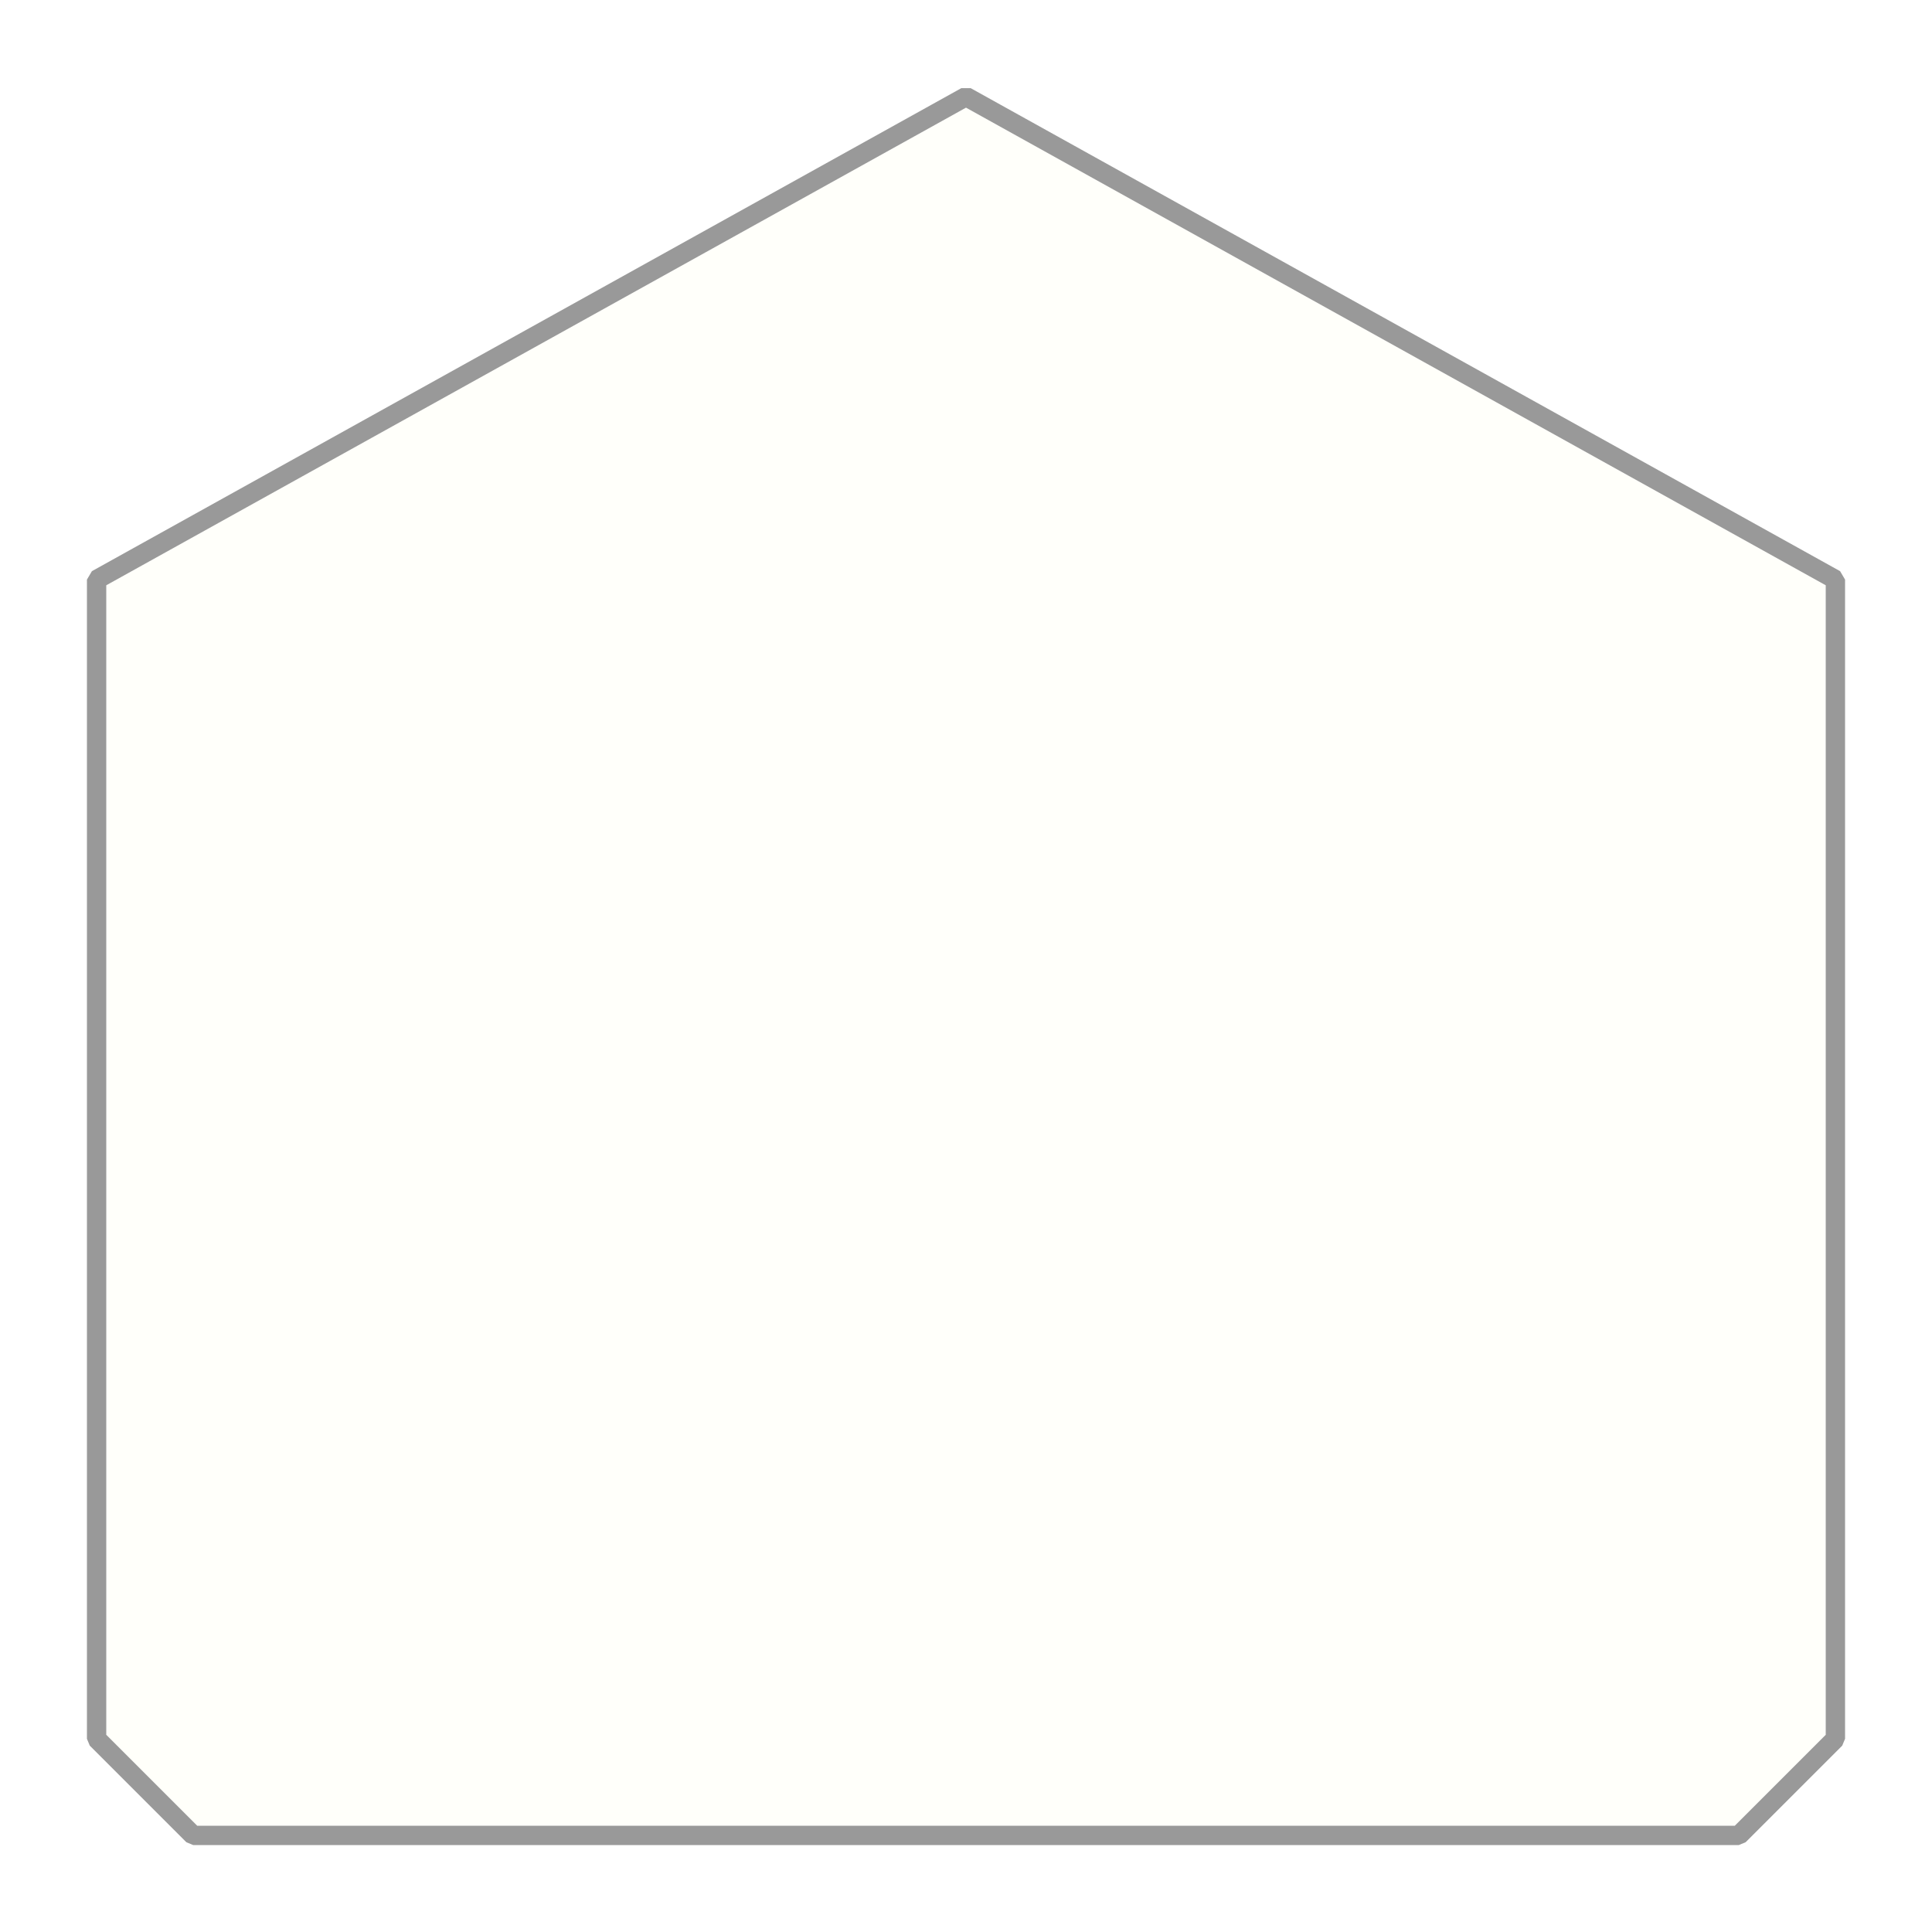
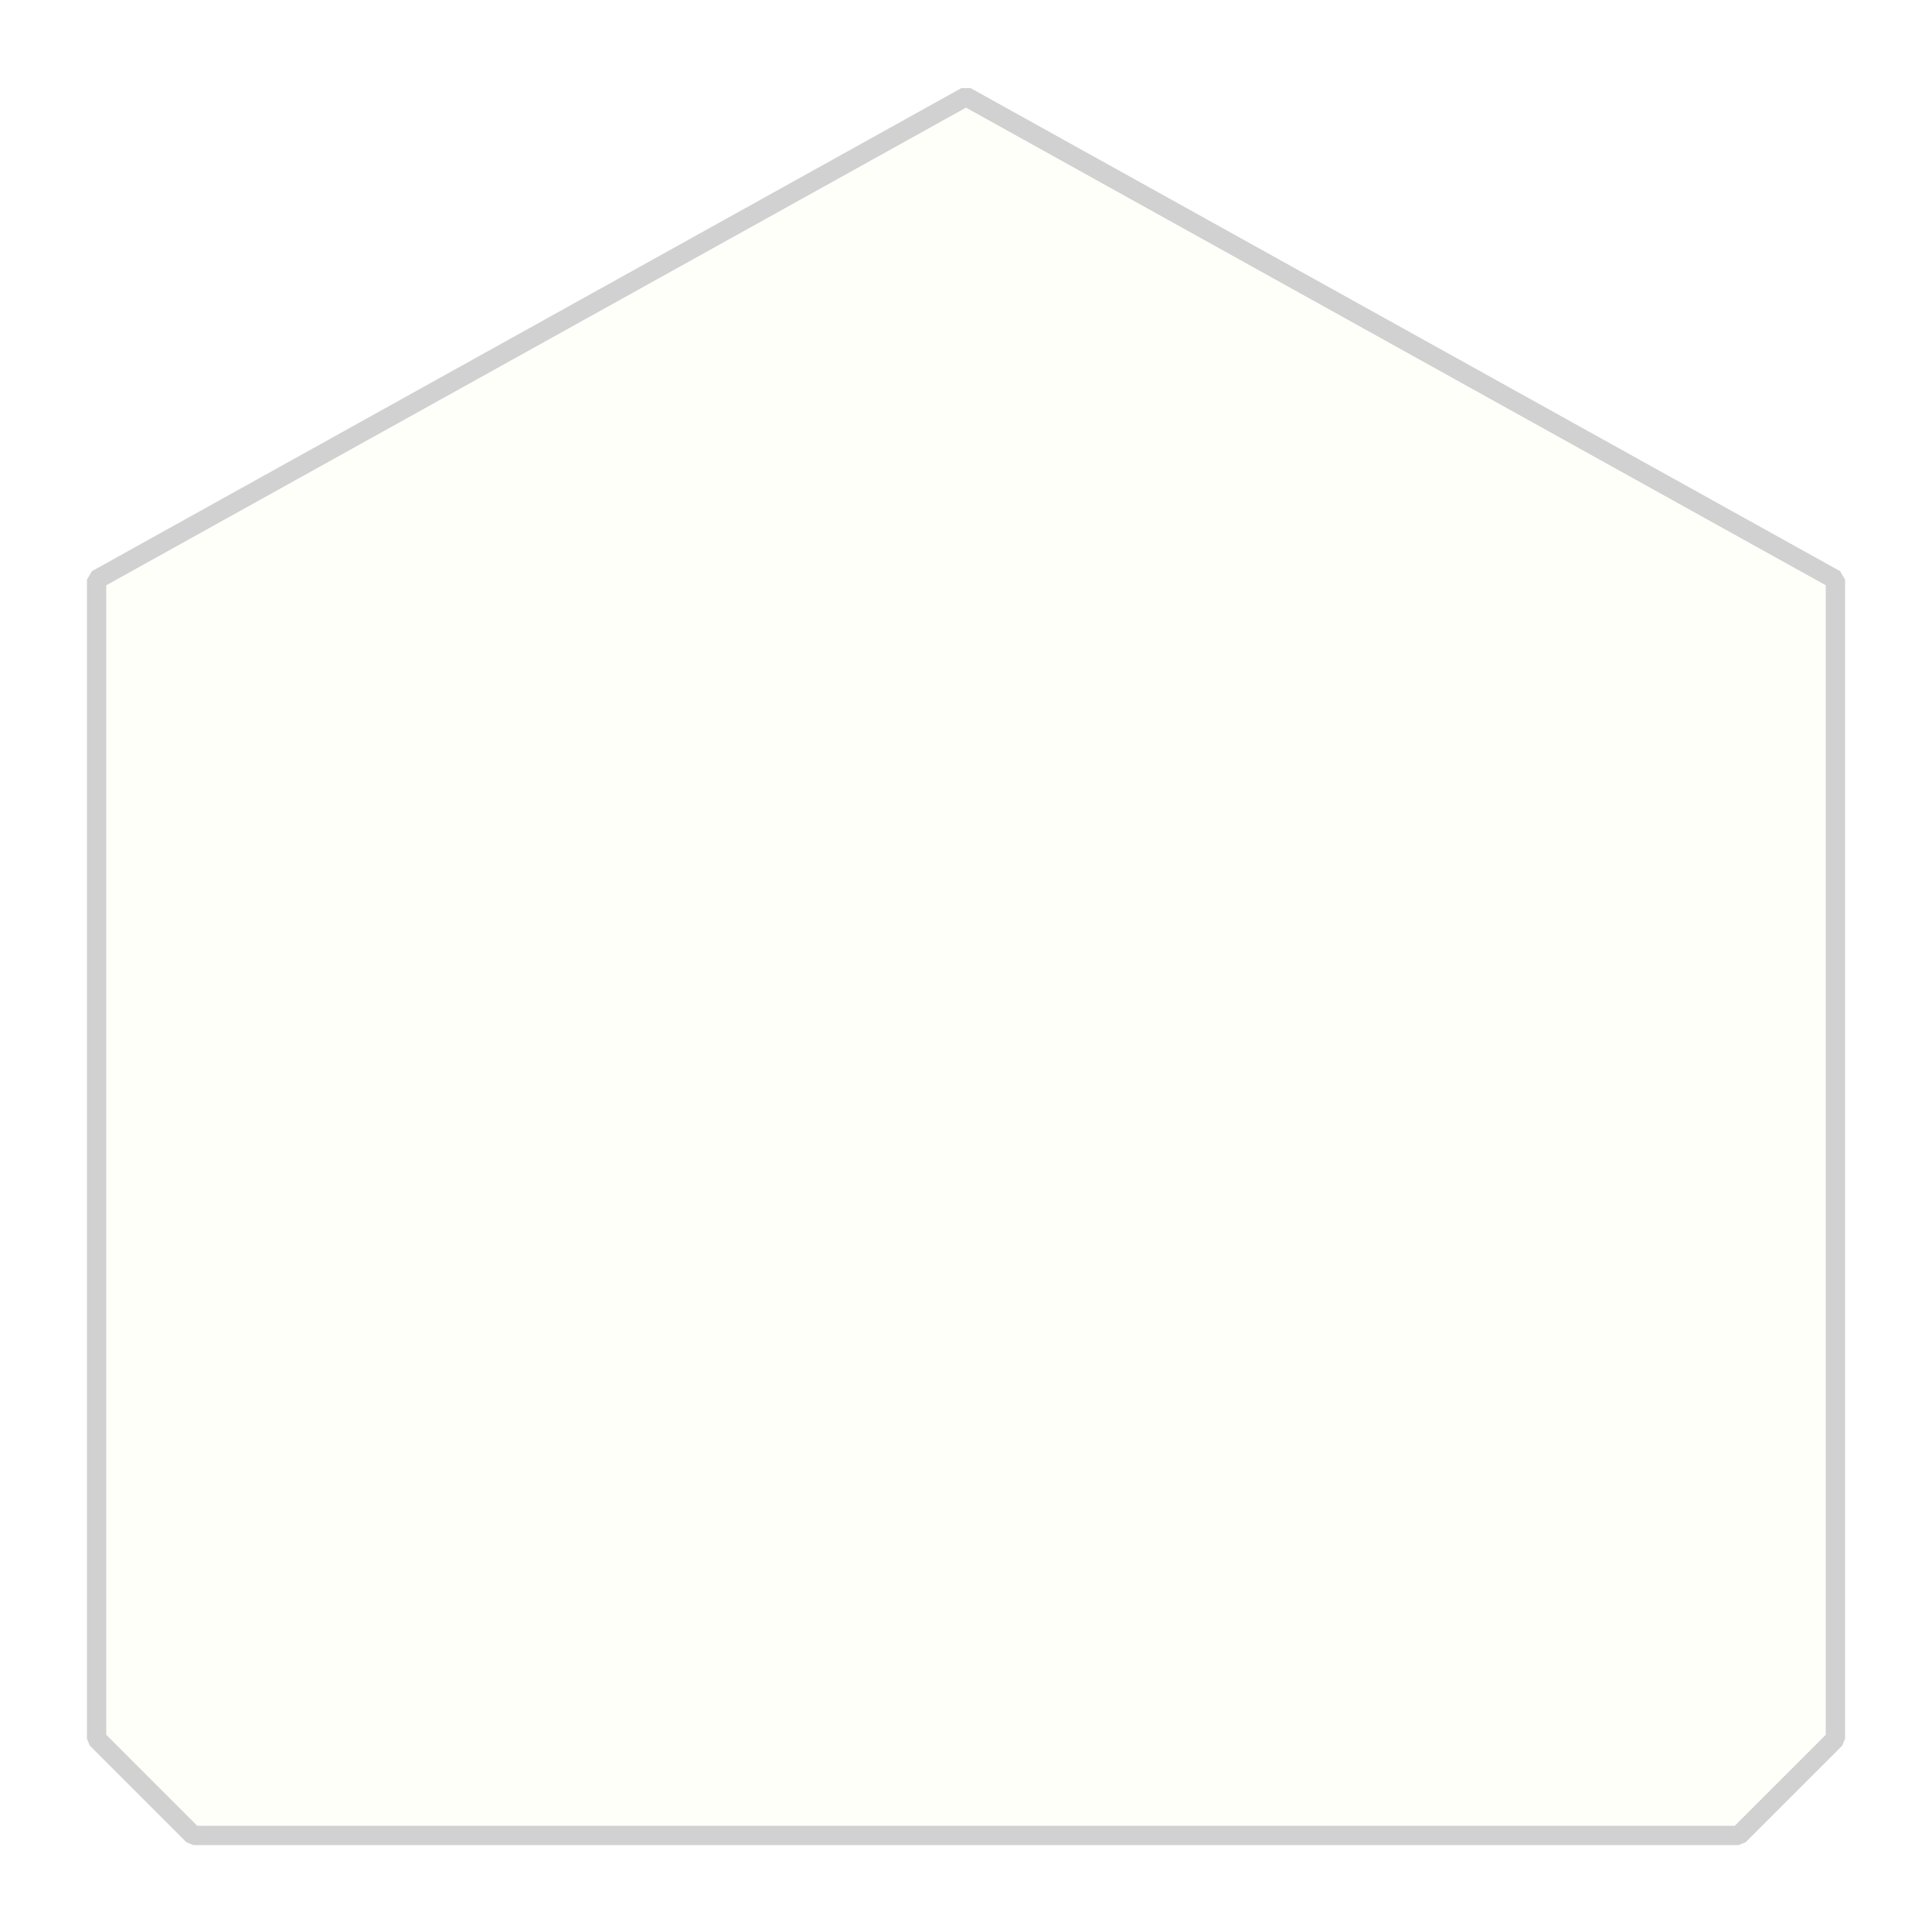
<svg xmlns="http://www.w3.org/2000/svg" baseProfile="full" class="svg" contentStyleType="text/css" preserveAspectRatio="none" version="1.2" viewBox="0 0 100 100" xlink="http://www.w3.org/1999/xlink" zoomAndPan="magnify">
-   <polygon class="tab" fill="#fffffa" points="5.0,90.0 10.0,95.0 90.0,95.0 95.0,90.0 95.0,30.0 50.0,5.0 5.0,30.0" stroke-linejoin="bevel" stroke="#999" stroke-width="1px" vector-effect="non-scaling-stroke" />
+   <polygon class="tab" fill="#fffffa" points="5.0,90.0 10.0,95.0 90.0,95.0 95.0,90.0 95.0,30.0 50.0,5.0 5.0,30.0" stroke-linejoin="bevel" stroke="#d1d1d1" stroke-width="1px" vector-effect="non-scaling-stroke" />
  <polygon class="insert" fill="#FFEA00" points="95.0,35.0 50.0,10.0 5.0,35.0" stroke-linejoin="bevel" stroke-width=".5px" stroke="black" vector-effect="non-scaling-stroke" visibility="hidden" />
</svg>
